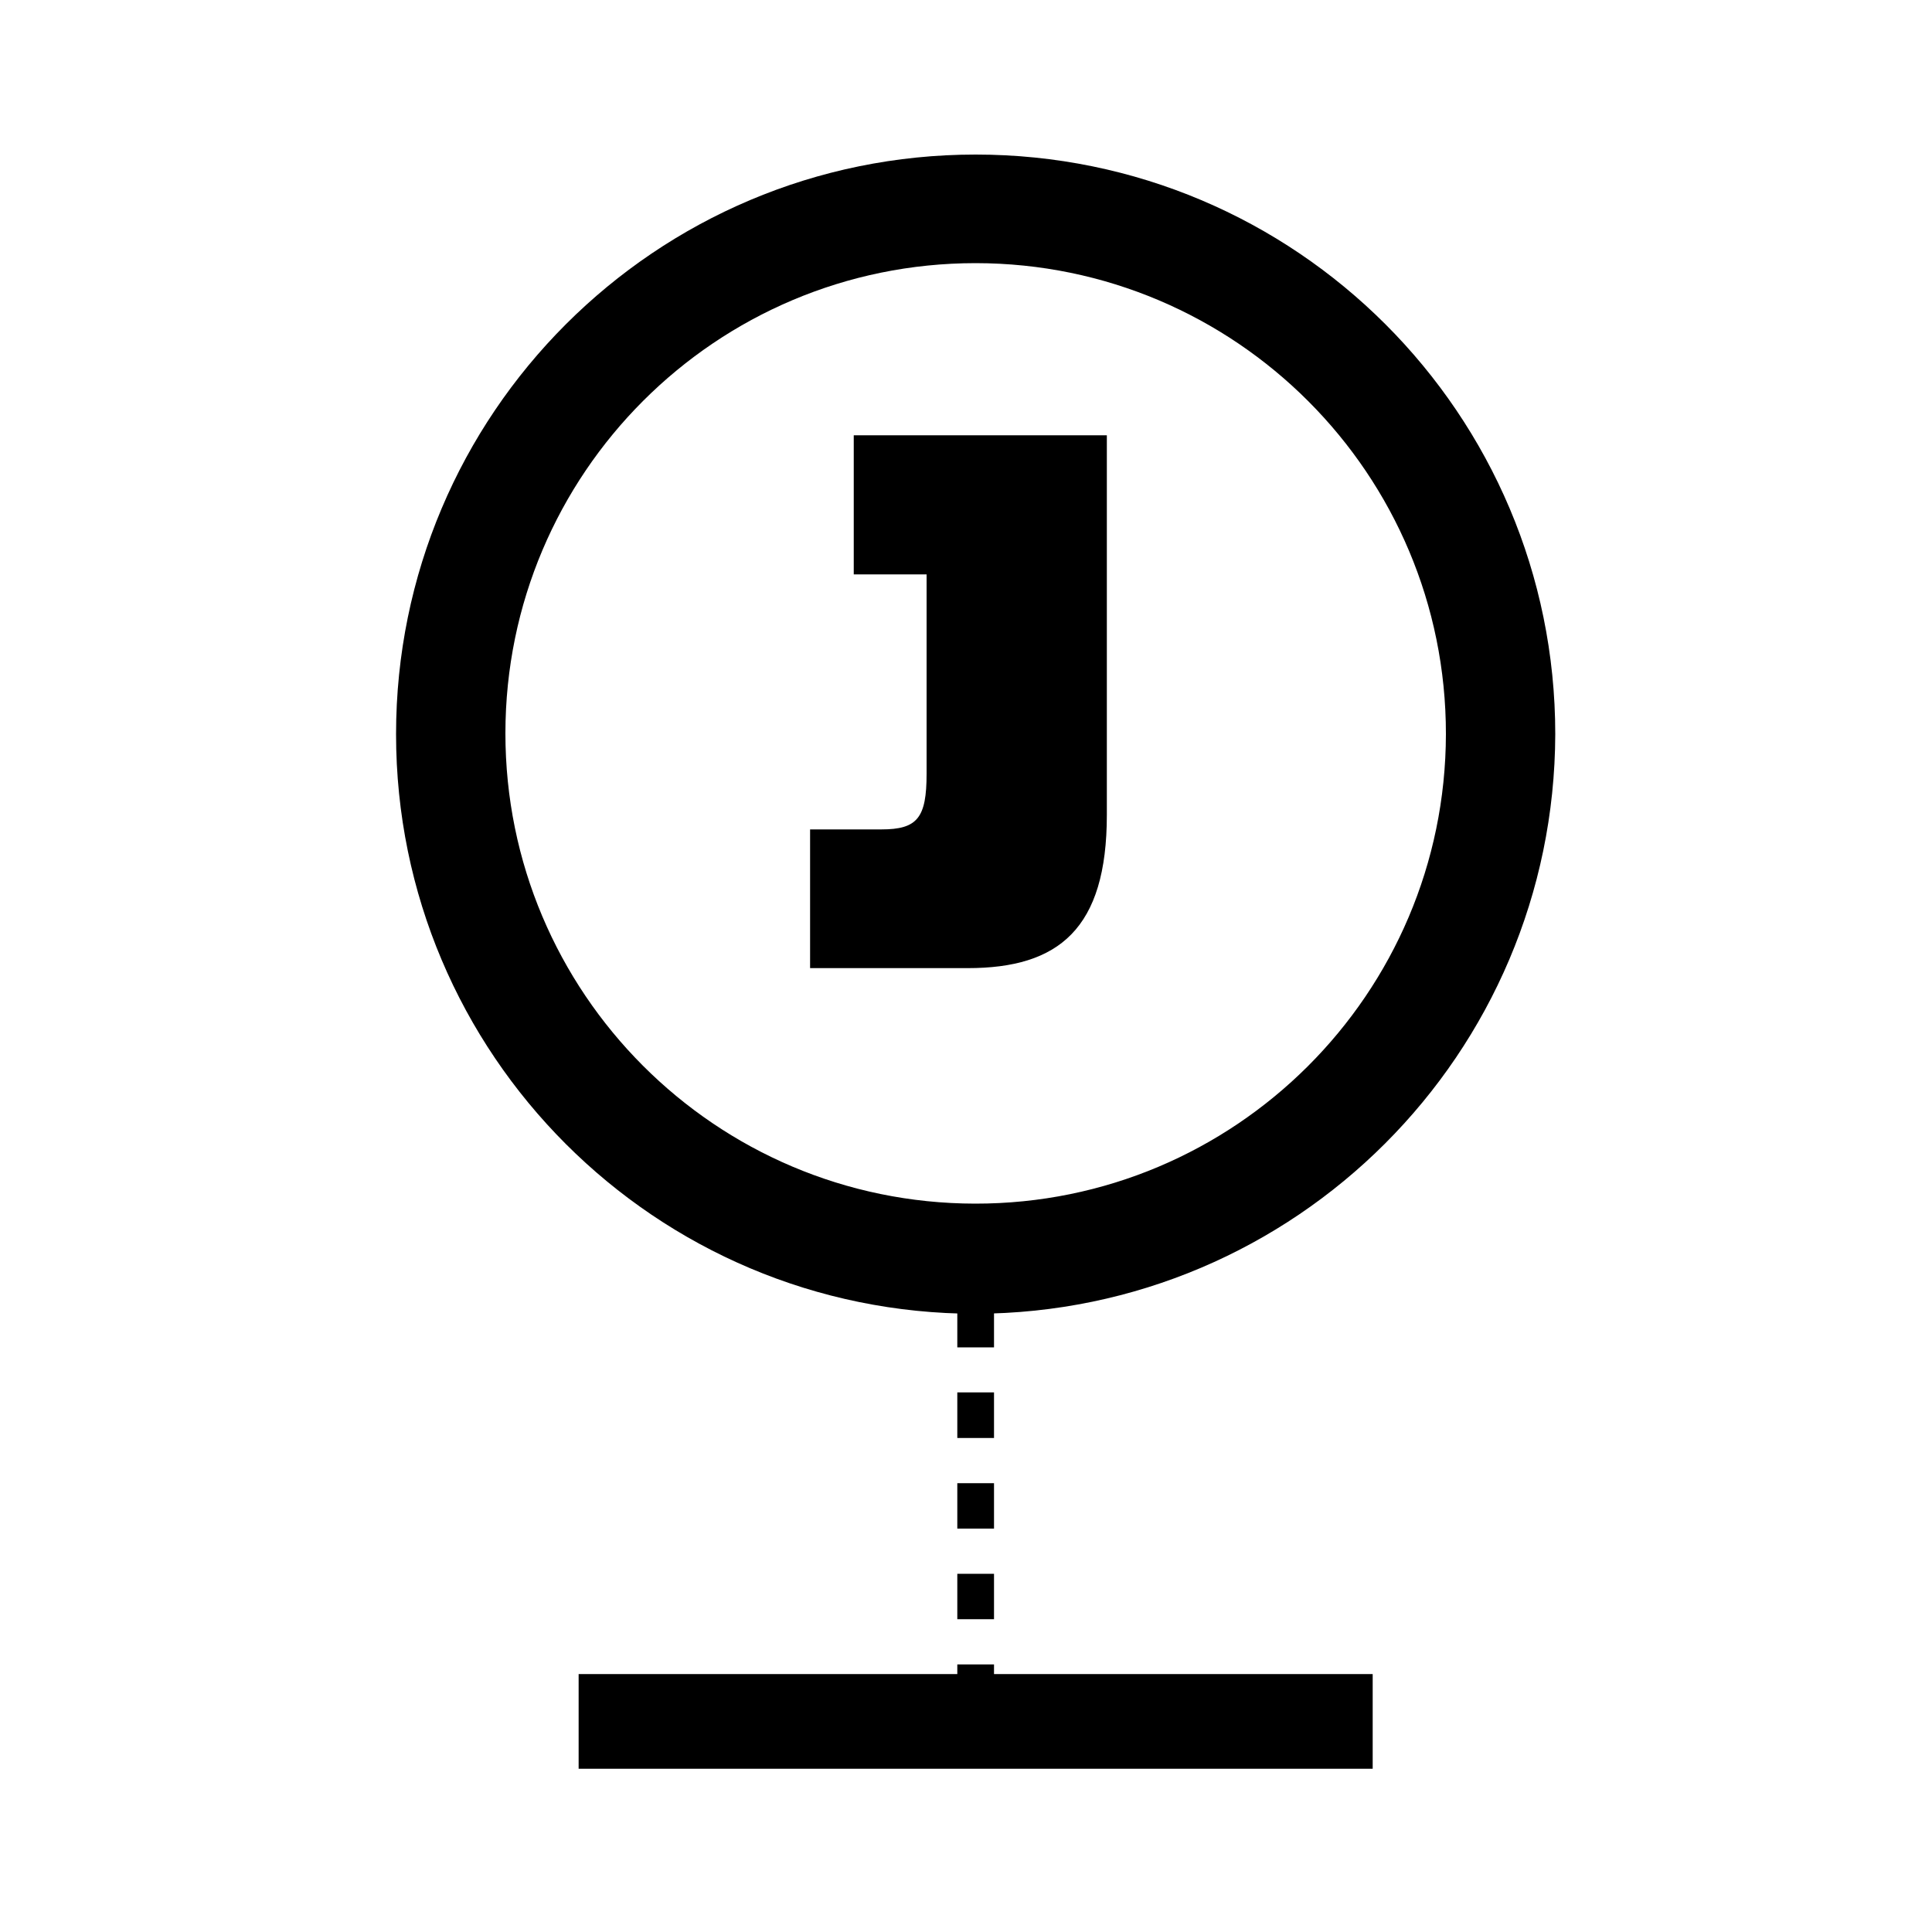
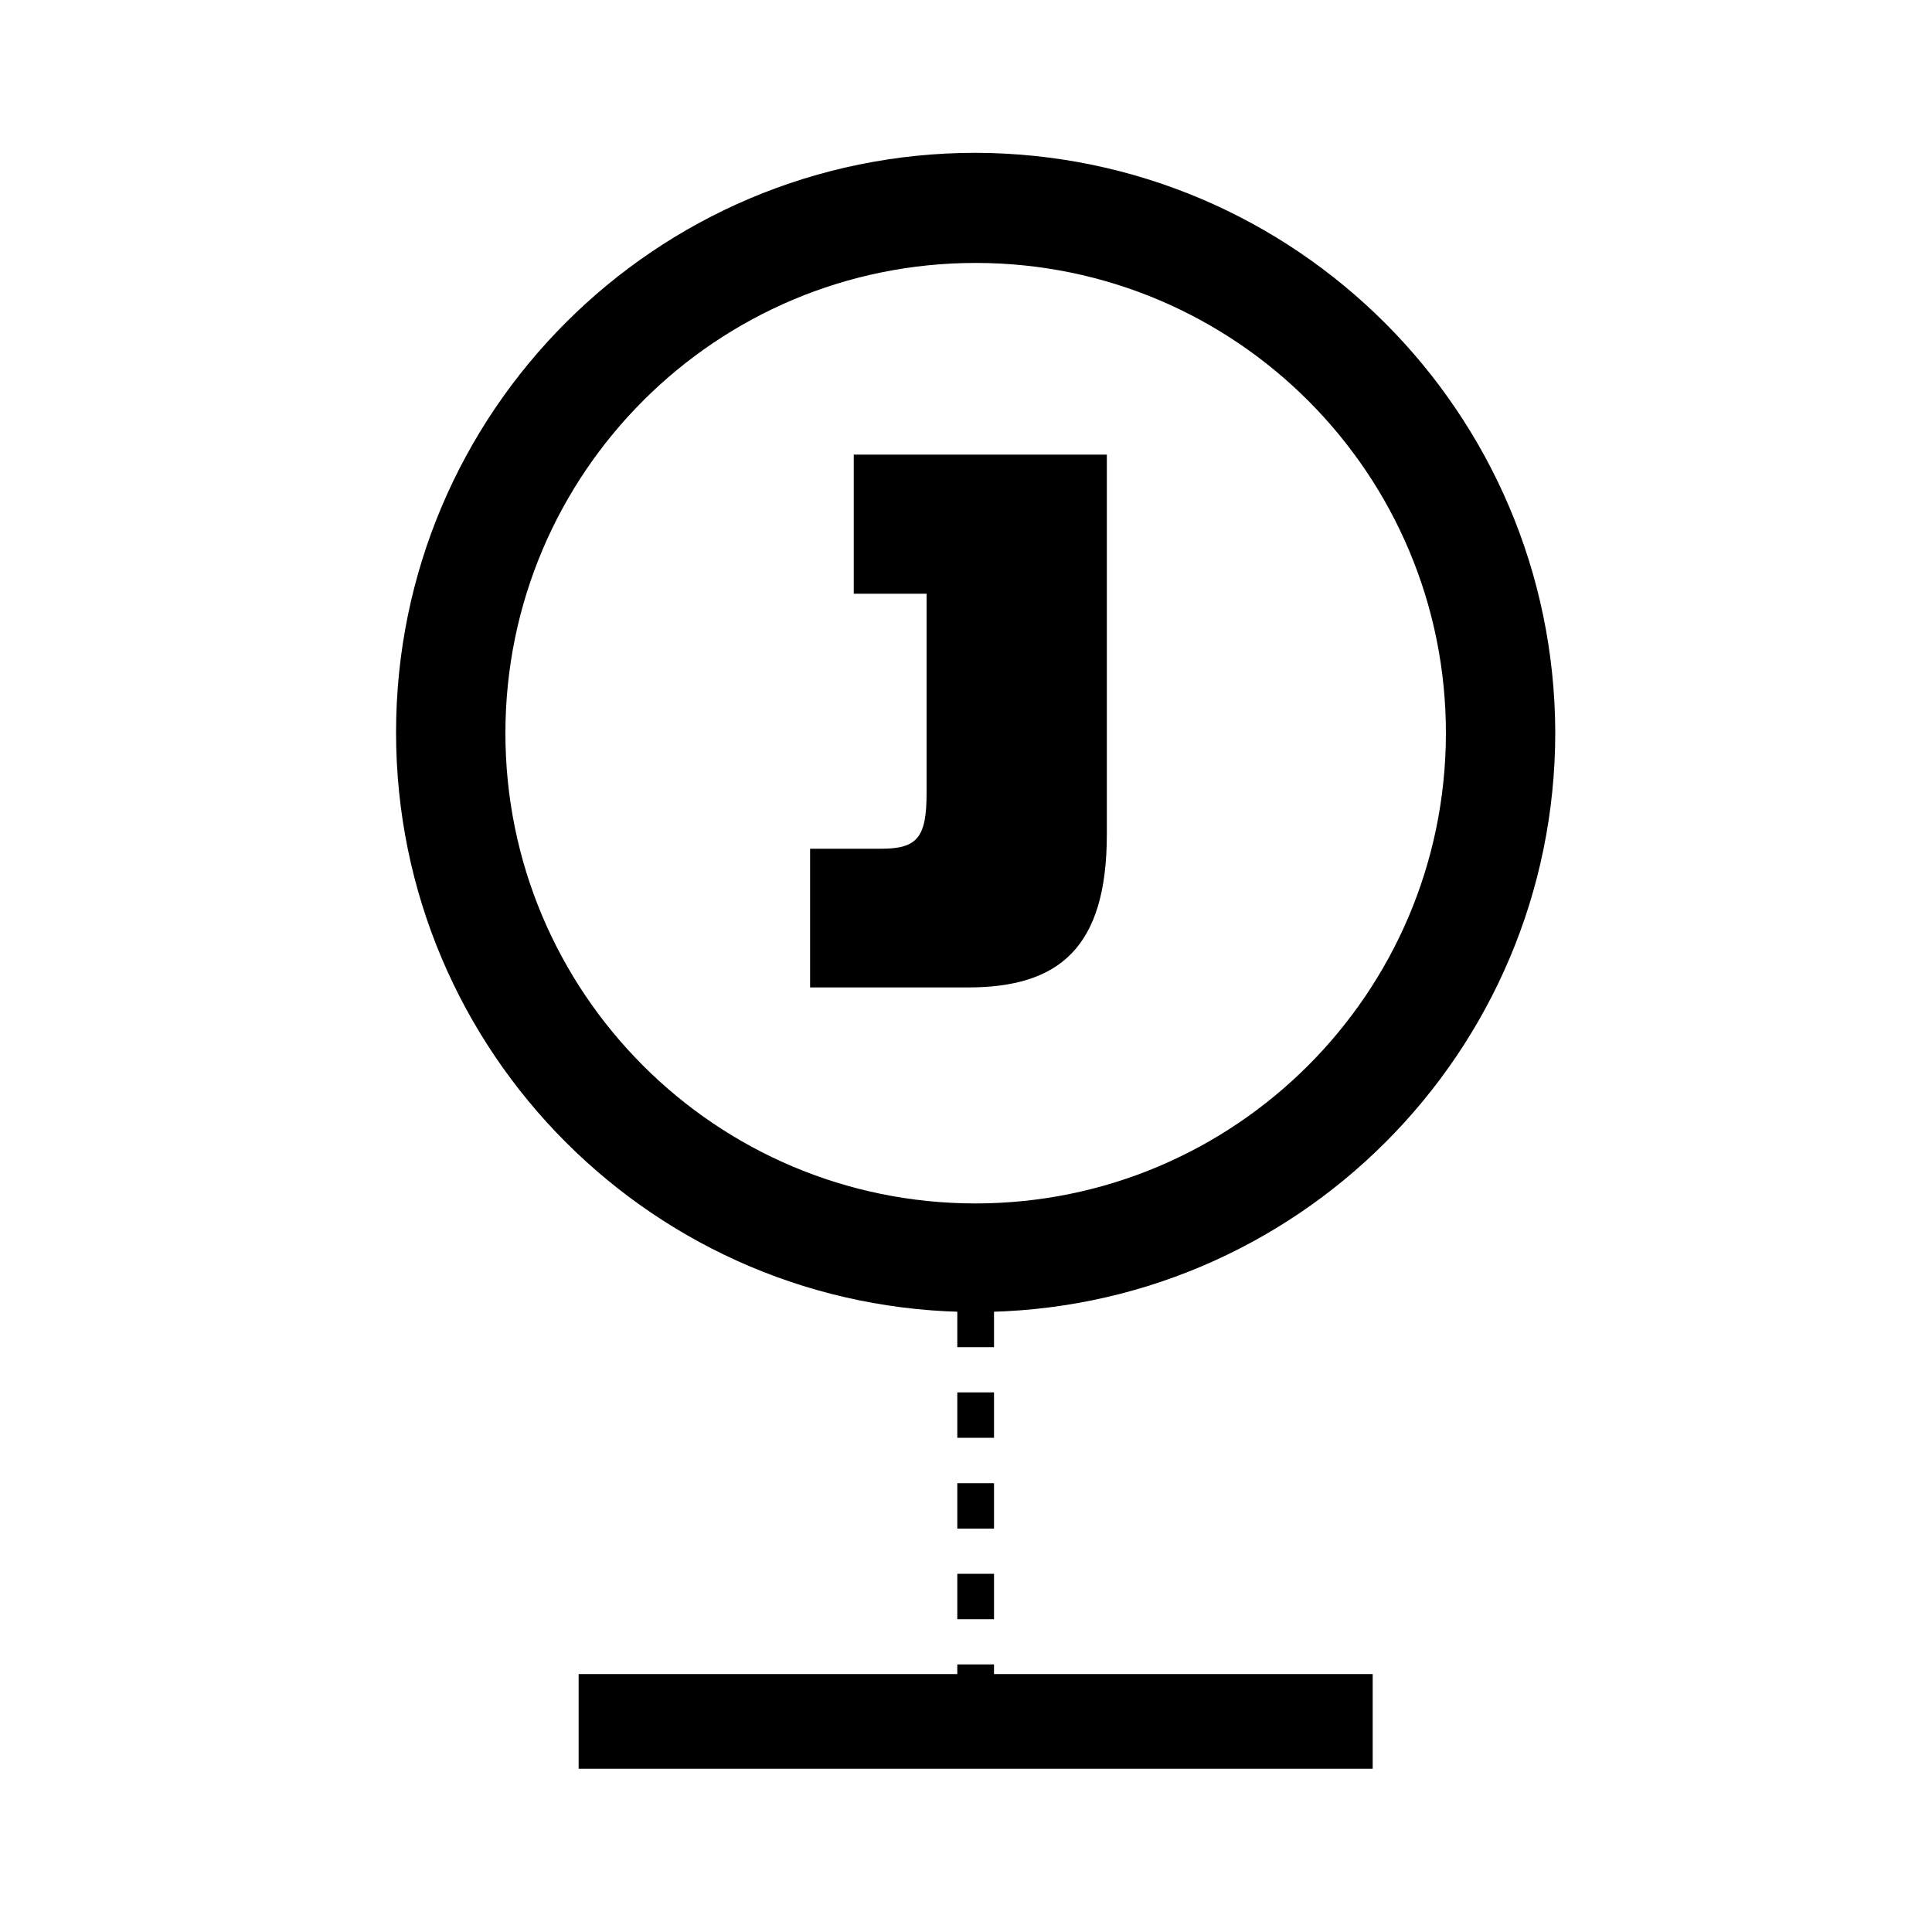
<svg xmlns="http://www.w3.org/2000/svg" id="Layer_1" data-name="Layer 1" viewBox="0 0 100 100">
-   <path d="M51.45,88.5h-1.9V86.15h1.9Zm0-4.69h-1.9V81.46h1.9Zm0-4.69h-1.9V76.77h1.9Zm0-4.69h-1.9V72.07h1.9Zm0-4.69h-1.9V67.38h1.9Z" />
-   <rect x="31.45" y="88.15" width="38.1" height="1.9" />
-   <rect x="29.95" y="86.65" width="41.1" height="4.9" />
-   <path d="M50.5,66.5A28.55,28.55,0,1,1,79,38,28.58,28.58,0,0,1,50.5,66.5Zm0-54.38A25.84,25.84,0,1,0,76.34,38,25.86,25.86,0,0,0,50.5,12.12Z" />
-   <path d="M50.5,68a30,30,0,1,1,30-30A30.08,30.08,0,0,1,50.5,68Zm0-54.38A24.34,24.34,0,1,0,74.84,38,24.36,24.36,0,0,0,50.5,13.62Z" />
-   <path d="M45.62,42.93c1.87,0,2.34-.6,2.34-2.88V29.73H44.19v-7.2h13.1V42.18c0,5.9-2.49,7.93-7.2,7.93H41.93V42.93Z" />
+   <rect x="49.55" y="72.07" width="1.9" height="2.35" />
+   <rect x="49.55" y="67.38" width="1.9" height="2.35" />
+   <rect x="49.55" y="81.46" width="1.9" height="2.35" />
+   <rect x="49.55" y="76.77" width="1.9" height="2.35" />
+   <polygon points="51.45 86.65 51.45 86.15 49.55 86.15 49.55 86.65 29.95 86.65 29.95 91.55 71.05 91.55 71.05 86.65 51.45 86.65" />
+   <path d="M50.5,7.91a30,30,0,1,0,30,30A30.08,30.08,0,0,0,50.5,7.91Zm0,54.38A24.34,24.34,0,1,1,74.84,38,24.36,24.36,0,0,1,50.5,62.29Z" />
+   <path d="M45.62,43.93c1.87,0,2.34-.6,2.34-2.88V30.73H44.19v-7.2h13.1V43.18c0,5.9-2.49,7.93-7.2,7.93H41.93V43.93Z" />
</svg>
